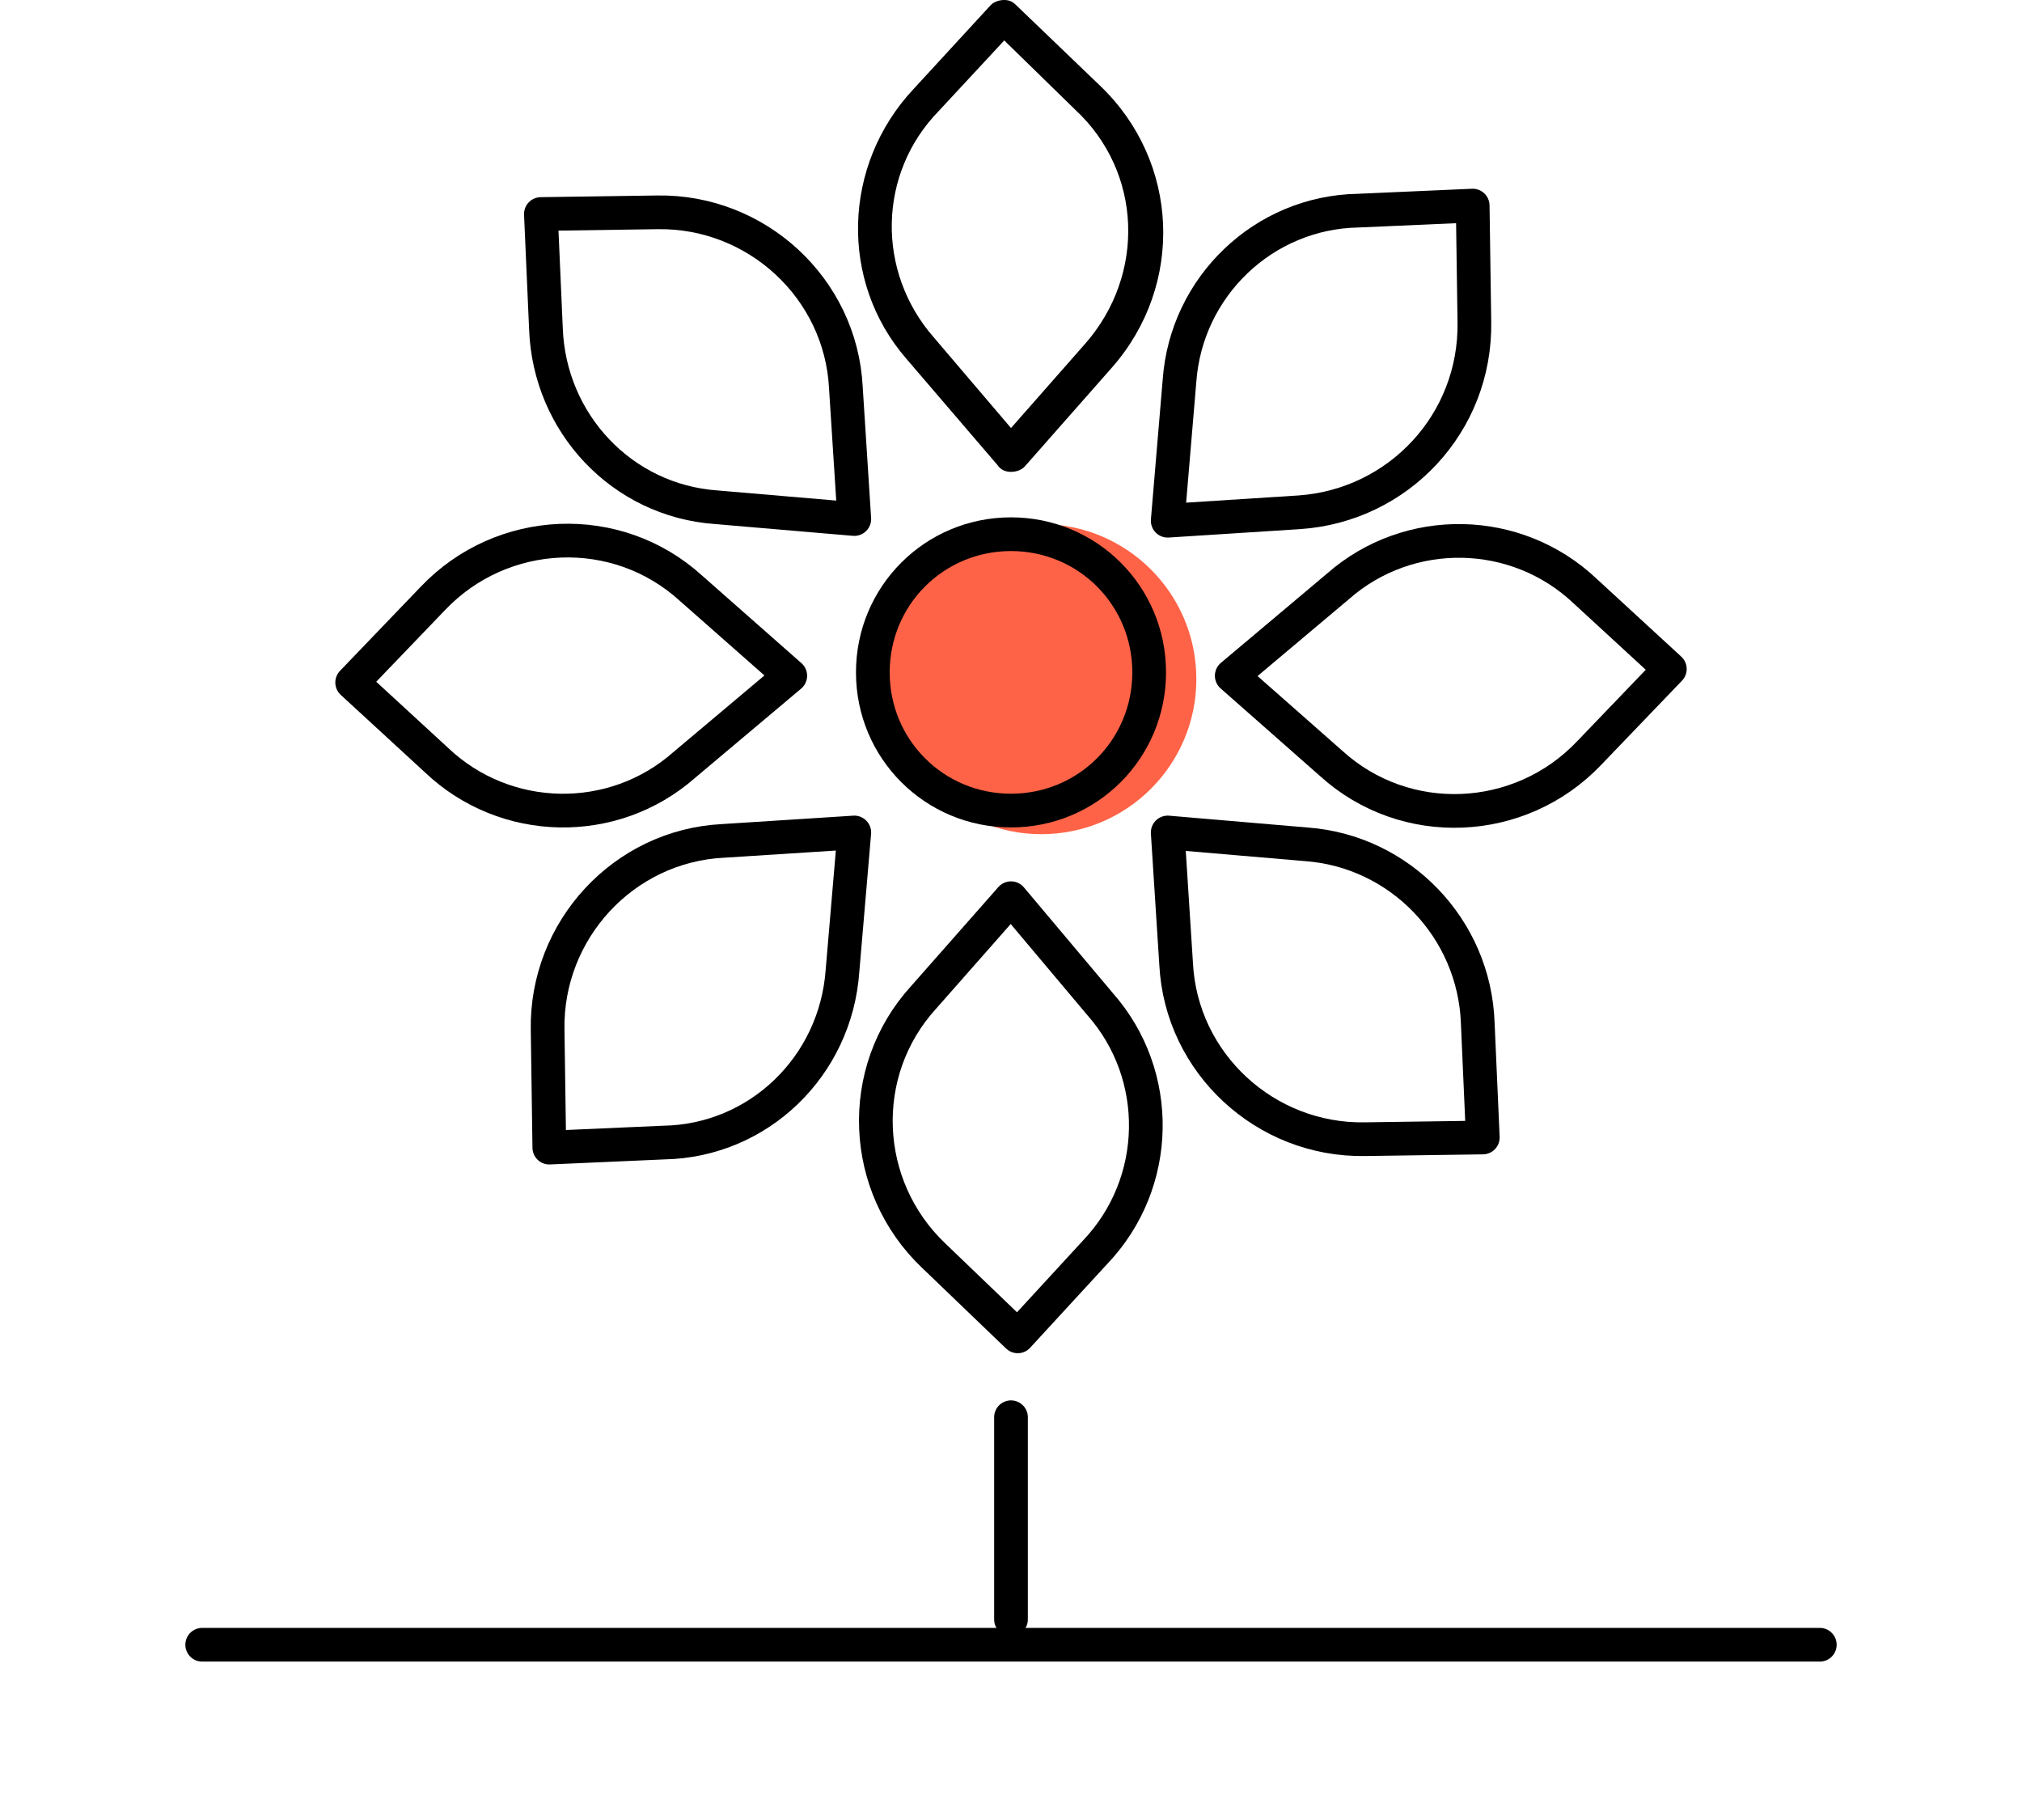
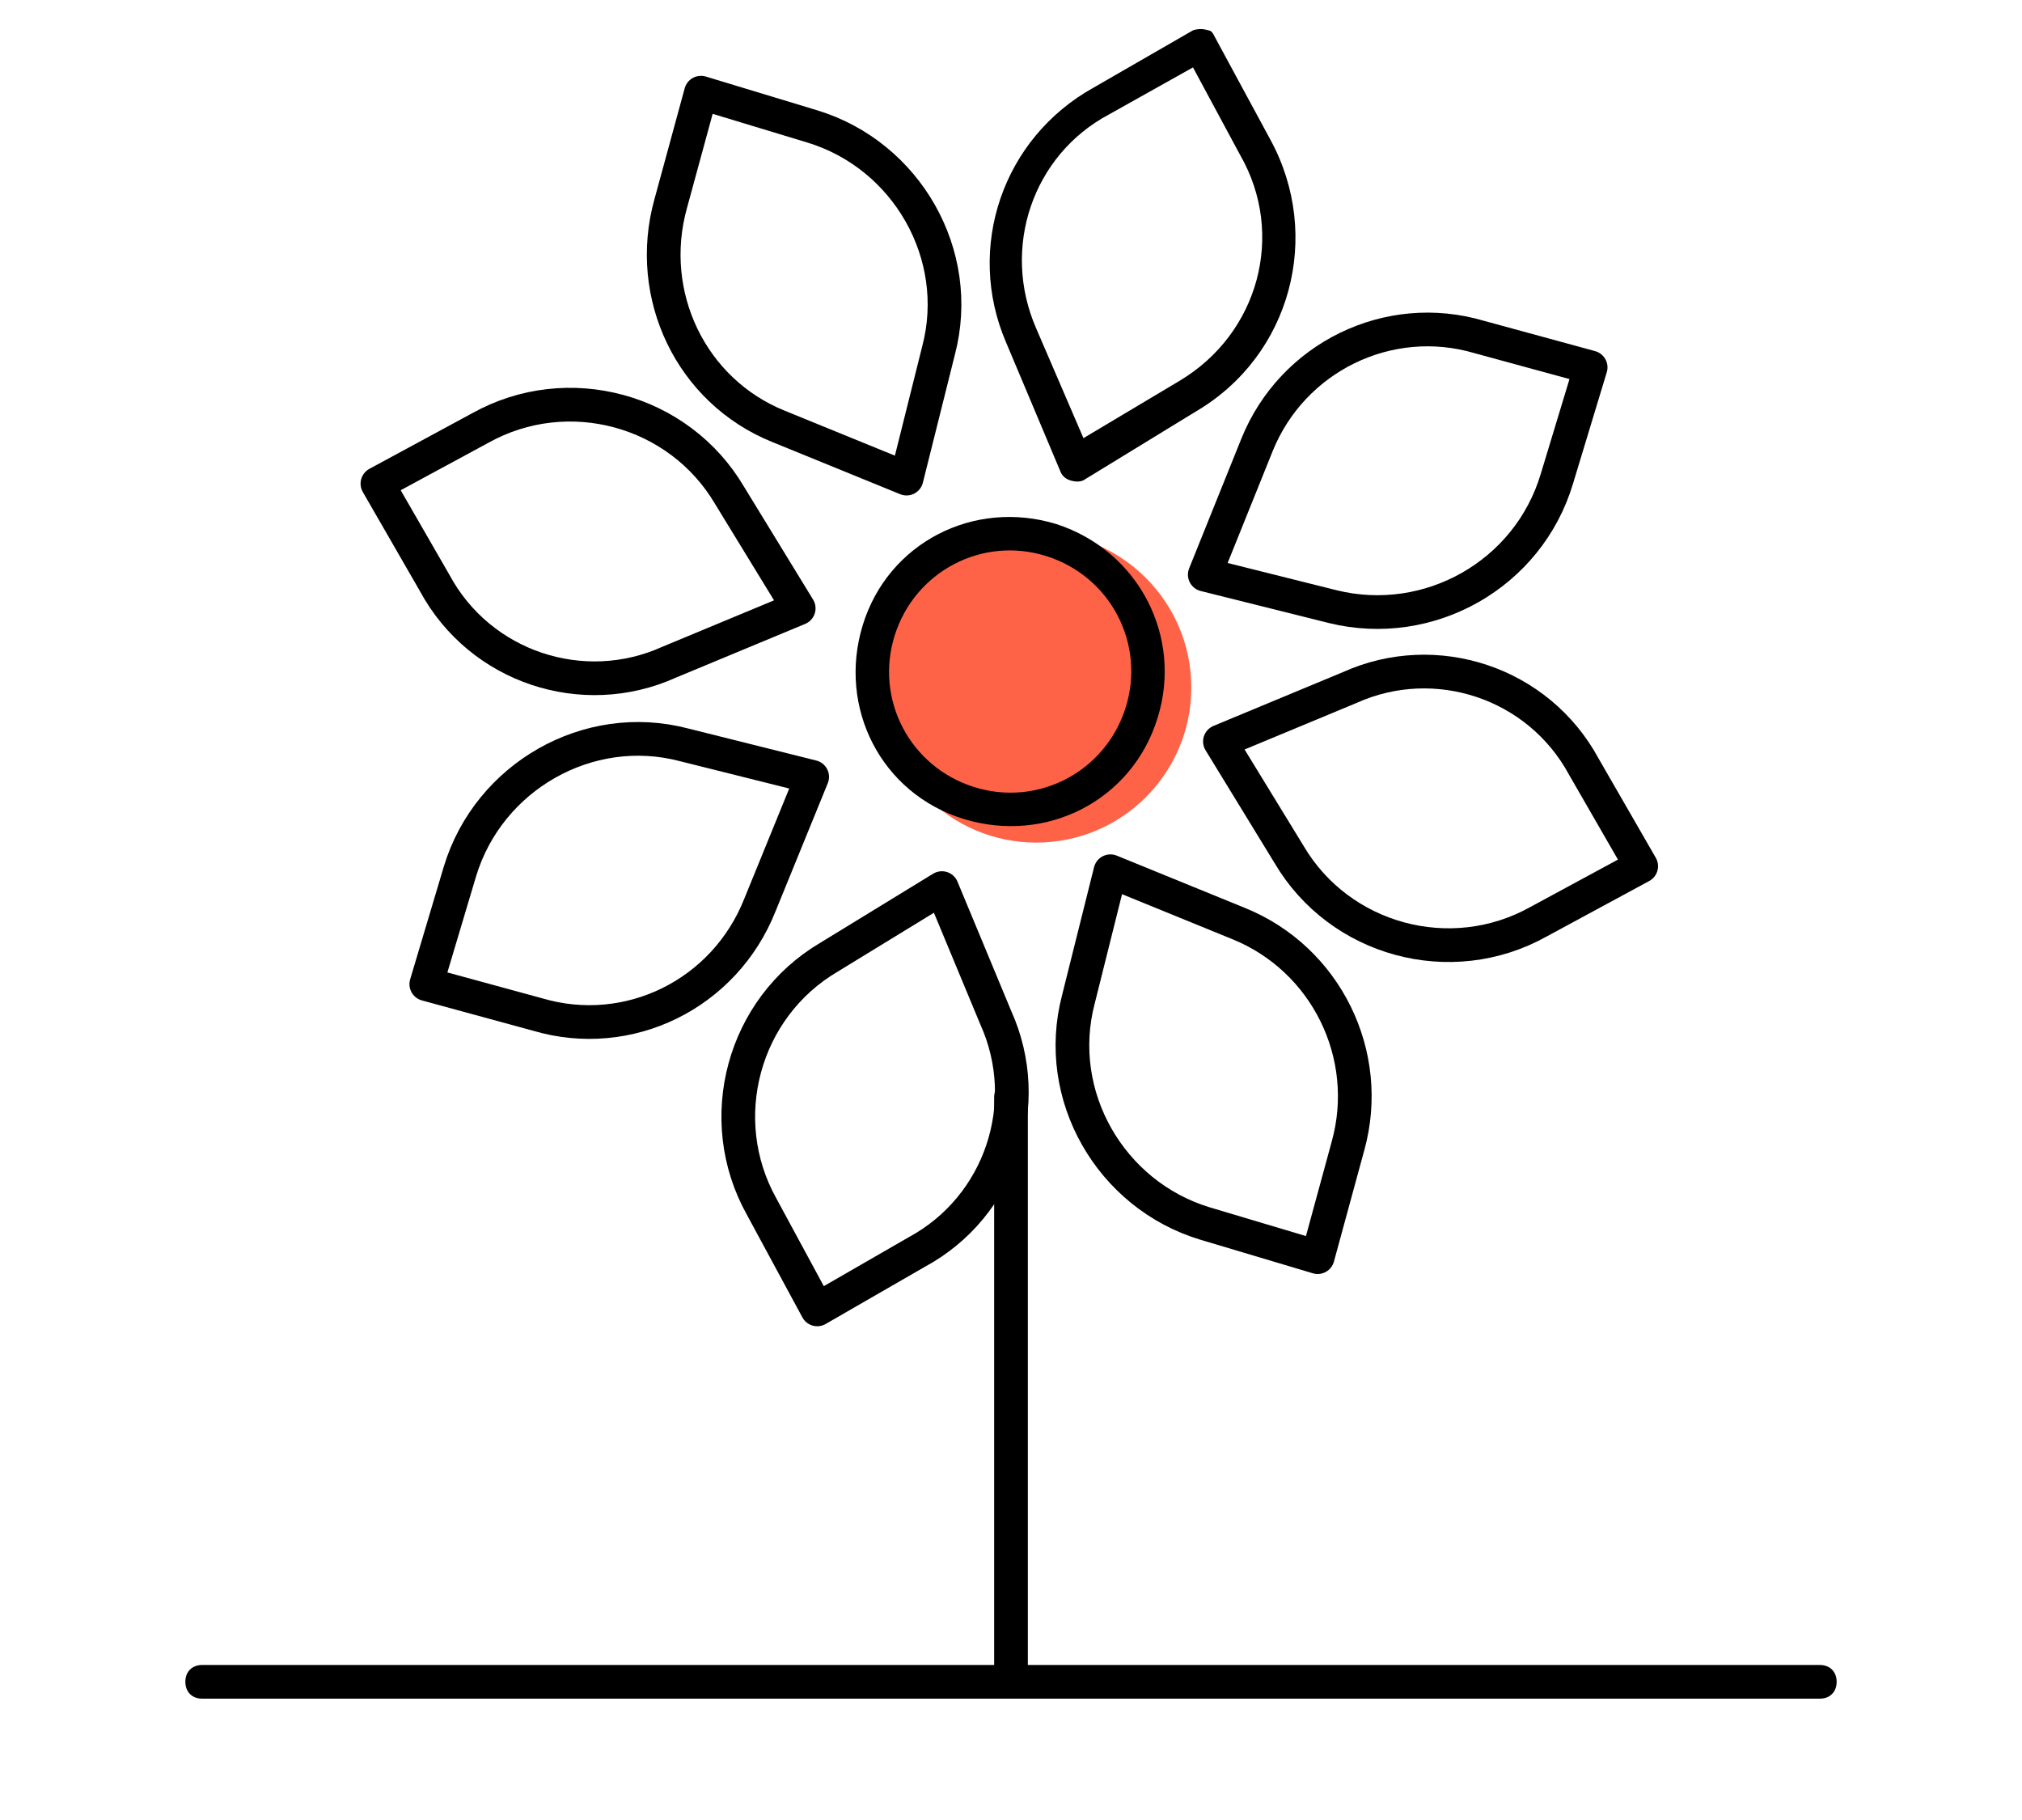
<svg xmlns="http://www.w3.org/2000/svg" version="1.1" id="Layer_1" x="0px" y="0px" viewBox="0 0 120 108" style="enable-background:new 0 0 120 108;" xml:space="preserve">
  <style type="text/css">
- 	.st0{fill:#FF6347;}
- 	.st1{fill:none;stroke:#000000;stroke-width:2;stroke-linecap:round;stroke-linejoin:round;}
+ 	.st0{fill:none;stroke:#000000;stroke-width:2;stroke-linecap:round;stroke-linejoin:round;}
+ 	.st1{fill:#FF6347;}
</style>
-   <circle class="st0" cx="61.8" cy="40.3" r="9.2" />
-   <path d="M60,32.7c4,0,7.2,3.2,7.2,7.2S64,47.1,60,47.1s-7.2-3.2-7.2-7.2l0,0C52.8,35.9,56,32.7,60,32.7 M60,30.7  c-5.1,0-9.2,4.1-9.2,9.2s4.1,9.2,9.2,9.2s9.2-4.1,9.2-9.2l0,0C69.2,34.8,65.1,30.7,60,30.7z" />
-   <line class="st1" x1="60" y1="96.1" x2="60" y2="84.1" />
-   <line class="st1" x1="108" y1="97.6" x2="12" y2="97.6" />
+   <line class="st0" x1="60" y1="99.3" x2="60" y2="65.1" />
  <g>
-     <path d="M60,28L60,28c-0.3,0-0.6-0.1-0.8-0.4l-5.4-6.3c-4-4.6-3.8-11.5,0.4-16l4.6-5C59,0.1,59.3,0,59.6,0s0.5,0.1,0.7,0.3l5,4.8   c4.7,4.5,5,11.8,0.7,16.7l-5.2,5.9C60.6,27.9,60.3,28,60,28z M59.6,2.4l-3.9,4.2c-3.6,3.7-3.7,9.5-0.3,13.4l4.6,5.4l4.4-5   c3.6-4.1,3.4-10.2-0.6-13.9L59.6,2.4z" />
+     <path d="M108,100.8H12c-0.6,0-1-0.4-1-1s0.4-1,1-1h96c0.6,0,1,0.4,1,1S108.6,100.8,108,100.8z" />
  </g>
-   <path class="st1" d="M50.7,30.8L50.2,23c-0.3-5.9-5.3-10.5-11.2-10.4l-6.9,0.1l0.3,6.8c0.2,5.6,4.5,10.2,10.1,10.6L50.7,30.8z" />
-   <path class="st1" d="M46.9,40.1L41,34.9c-4.4-4-11.2-3.7-15.3,0.6l-4.8,5l5,4.6c4.1,3.9,10.5,4,14.7,0.3L46.9,40.1z" />
-   <path class="st1" d="M50.7,49.4l-7.8,0.5c-5.9,0.3-10.5,5.3-10.4,11.2l0.1,7l6.8-0.3C45,67.7,49.6,63.3,50,57.6L50.7,49.4z" />
-   <path class="st1" d="M60,53.3l-5.2,5.9c-4,4.4-3.7,11.2,0.6,15.3l5,4.8l4.6-5c3.9-4.1,4-10.5,0.3-14.7L60,53.3z" />
-   <path class="st1" d="M69.3,49.4l0.5,7.8c0.3,5.9,5.3,10.5,11.2,10.4l7-0.1l-0.3-6.8c-0.2-5.6-4.6-10.2-10.2-10.6L69.3,49.4z" />
-   <path class="st1" d="M73.1,40.1l5.9,5.2c4.4,4,11.2,3.7,15.3-0.6l4.8-5l-5-4.6c-4.1-3.9-10.5-4-14.7-0.3L73.1,40.1z" />
-   <path class="st1" d="M69.3,30.9l7.8-0.5C83,30,87.6,25.1,87.5,19.1l-0.1-6.9l-6.8,0.3C75,12.6,70.4,17,70,22.6L69.3,30.9z" />
+   <g>
+     <circle class="st1" cx="61.5" cy="40.8" r="9.2" />
+     <path d="M62.1,33c3.8,1.2,5.9,5.2,4.7,9c-1.2,3.8-5.2,5.9-9,4.7s-5.9-5.2-4.7-9l0,0C54.3,33.9,58.3,31.8,62.1,33 M62.7,31.1   c-4.9-1.5-10,1.1-11.5,6s1.1,10,6,11.5c4.9,1.5,10-1.1,11.5-6l0,0C70.2,37.8,67.6,32.7,62.7,31.1z" />
+     <g>
+       <path d="M63.5,28.5L63.5,28.5c-0.3-0.1-0.5-0.3-0.6-0.6l-3.2-7.6c-2.4-5.6-0.2-12.1,5.2-15.1l5.9-3.4c0.3-0.1,0.6-0.1,0.9,0    C71.9,1.8,72,2,72.1,2.2l3.3,6.1c3.1,5.7,1.2,12.8-4.4,16.1l-6.7,4.1C64.1,28.6,63.8,28.6,63.5,28.5z M70.8,4l-5,2.8    c-4.5,2.4-6.4,7.9-4.3,12.7l2.8,6.5l5.7-3.4c4.7-2.8,6.3-8.7,3.6-13.4L70.8,4z" />
+     </g>
+     <path class="st0" d="M53.8,28.4l1.9-7.6c1.5-5.7-1.9-11.6-7.5-13.3l-6.6-2l-1.8,6.6c-1.5,5.4,1.2,11.1,6.4,13.2L53.8,28.4z" />
+     <path class="st0" d="M47.4,36.1l-4.1-6.7c-3-5.1-9.6-6.9-14.8-4l-6.1,3.3l3.4,5.9c2.7,5,8.8,7,13.9,4.7L47.4,36.1z" />
+     <path class="st0" d="M48.2,46.1l-7.6-1.9c-5.7-1.5-11.6,1.9-13.3,7.5l-2,6.7l6.6,1.8c5.4,1.6,11.1-1.2,13.2-6.5L48.2,46.1z" />
+     <path class="st0" d="M55.9,52.7l-6.7,4.1c-5.1,3-6.9,9.6-4,14.8l3.3,6.1l5.9-3.4c5-2.7,7-8.8,4.7-13.9L55.9,52.7z" />
+     <path class="st0" d="M65.9,51.7l-1.9,7.6c-1.5,5.7,1.9,11.6,7.5,13.3l6.7,2l1.8-6.6c1.5-5.4-1.3-11.1-6.5-13.2L65.9,51.7z" />
+     <path class="st0" d="M72.4,44l4.1,6.7c3,5.1,9.6,6.9,14.8,4l6.1-3.3l-3.4-5.9c-2.7-5-8.8-7-13.9-4.7L72.4,44z" />
+     <path class="st0" d="M71.5,34.1l7.6,1.9c5.7,1.4,11.6-1.9,13.3-7.6l2-6.6L87.8,20c-5.4-1.6-11.1,1.2-13.2,6.4L71.5,34.1z" />
+   </g>
</svg>
